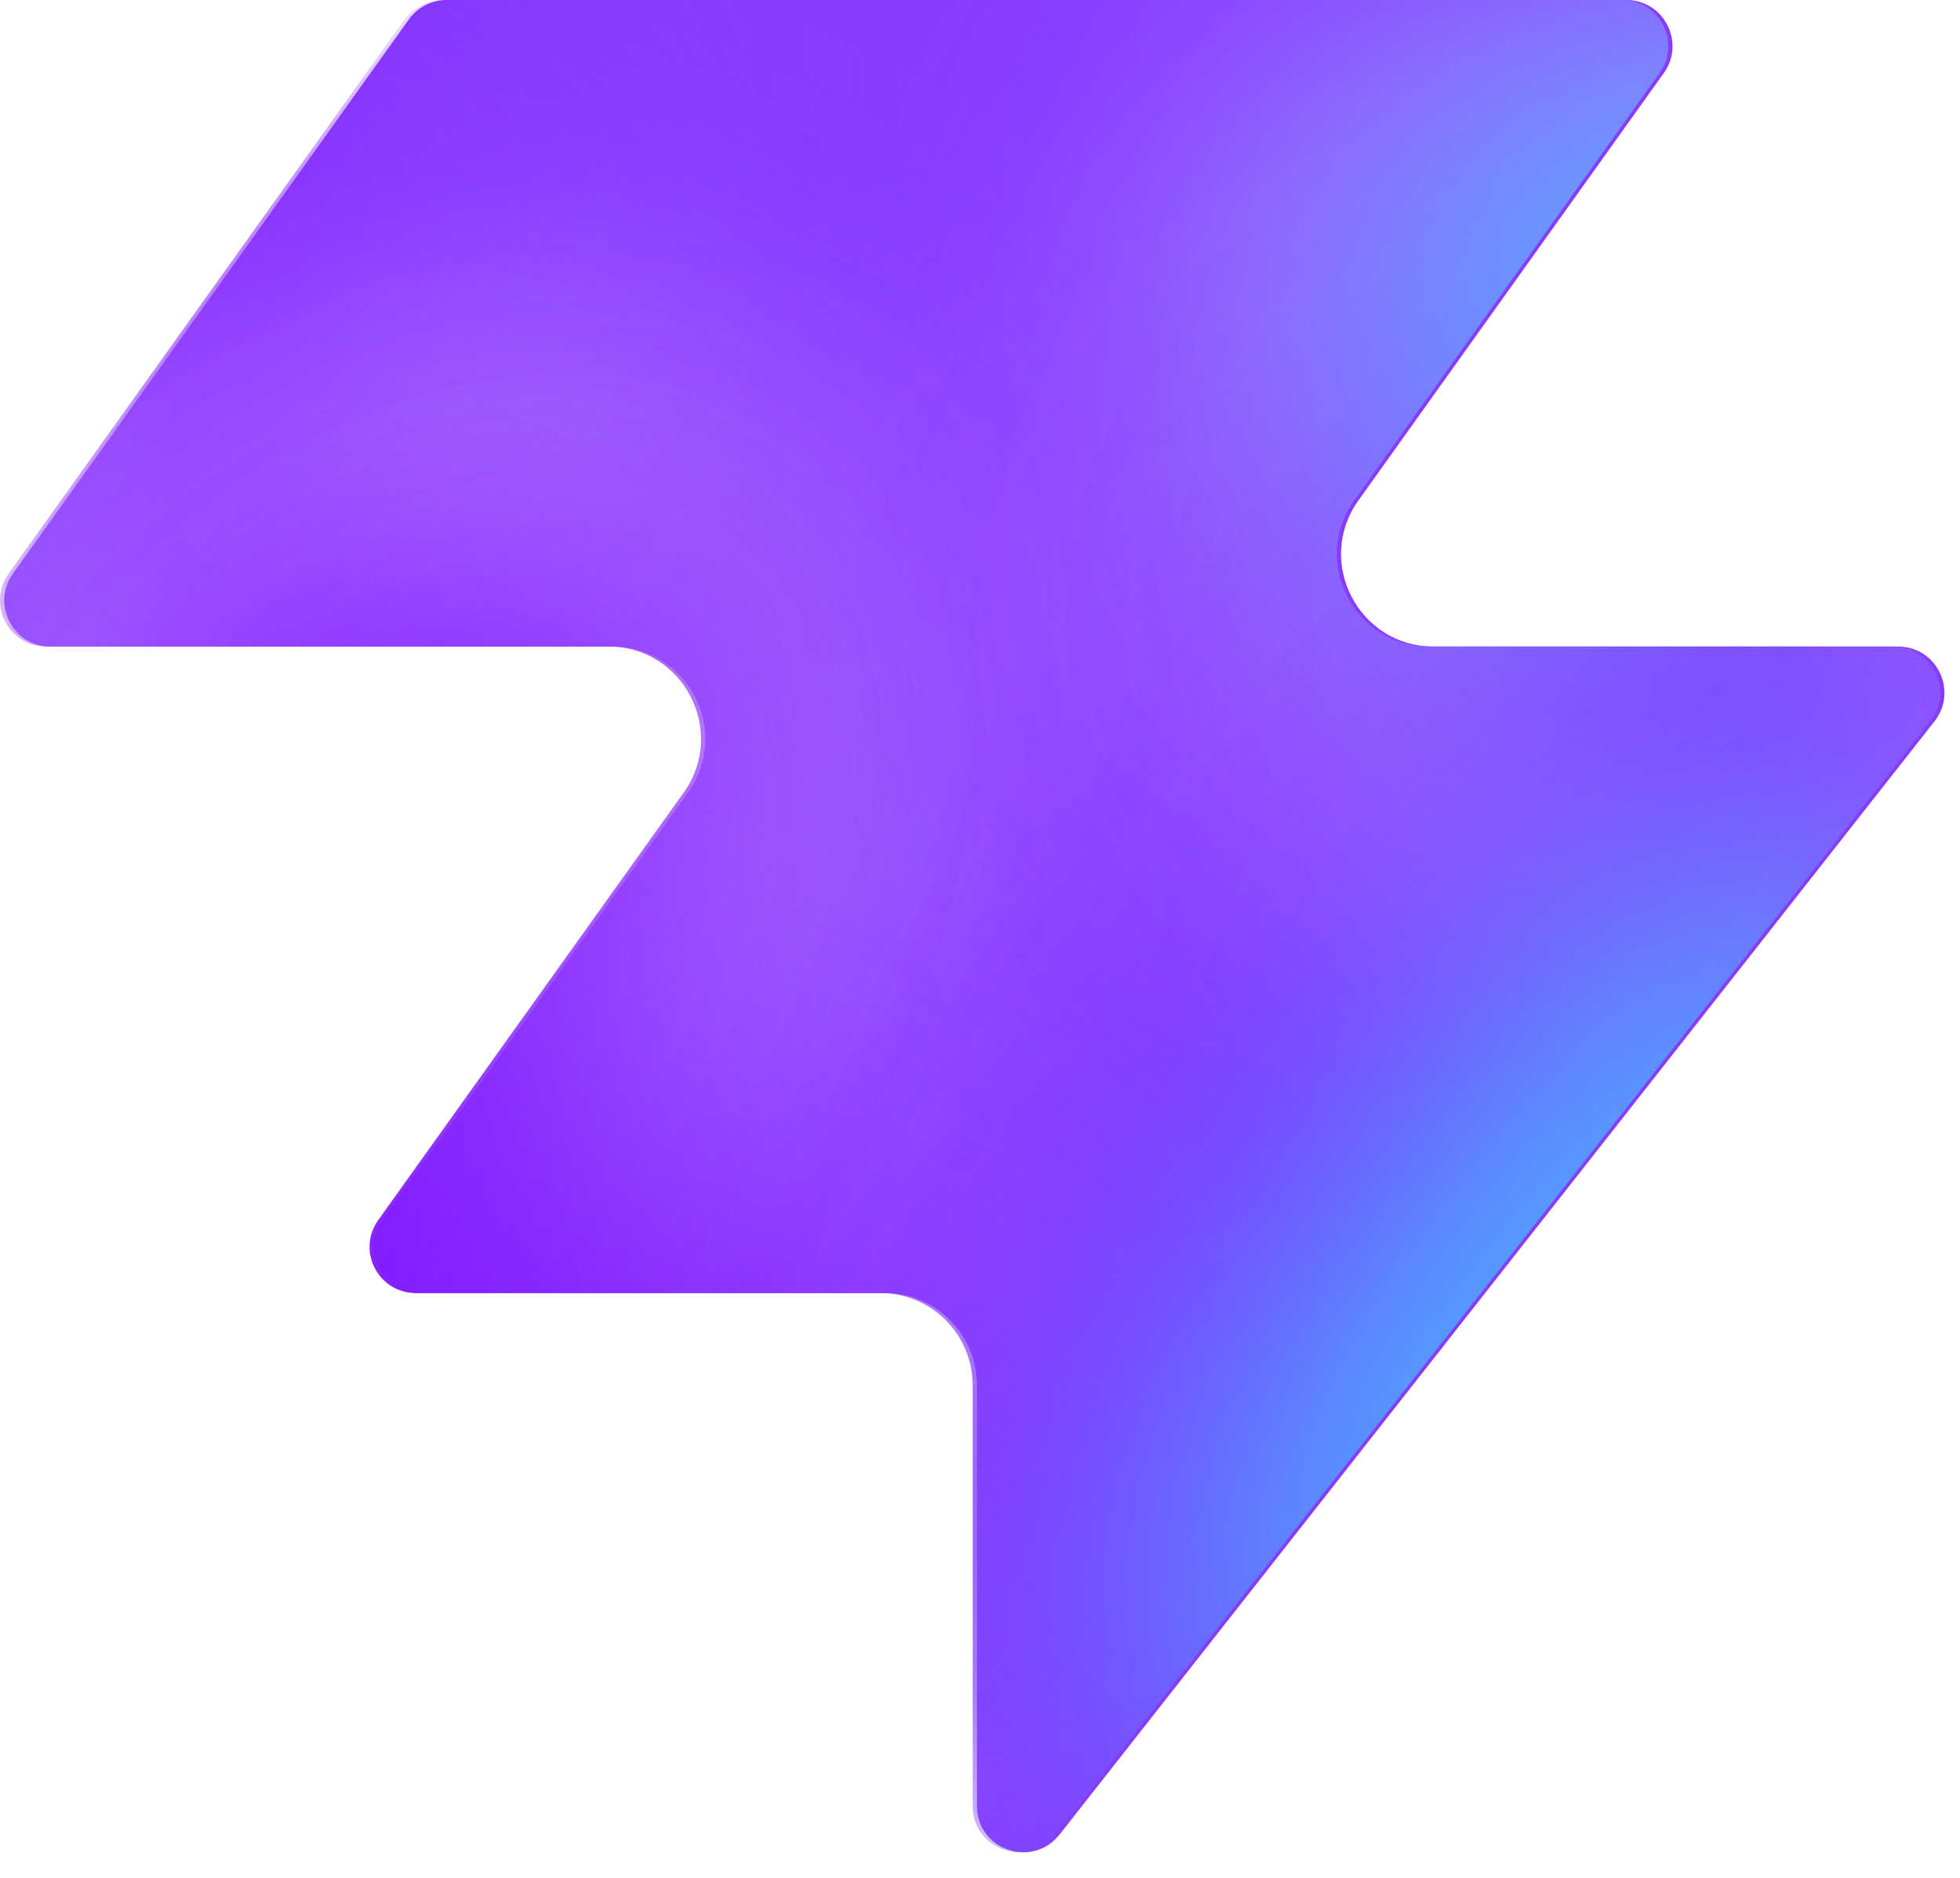
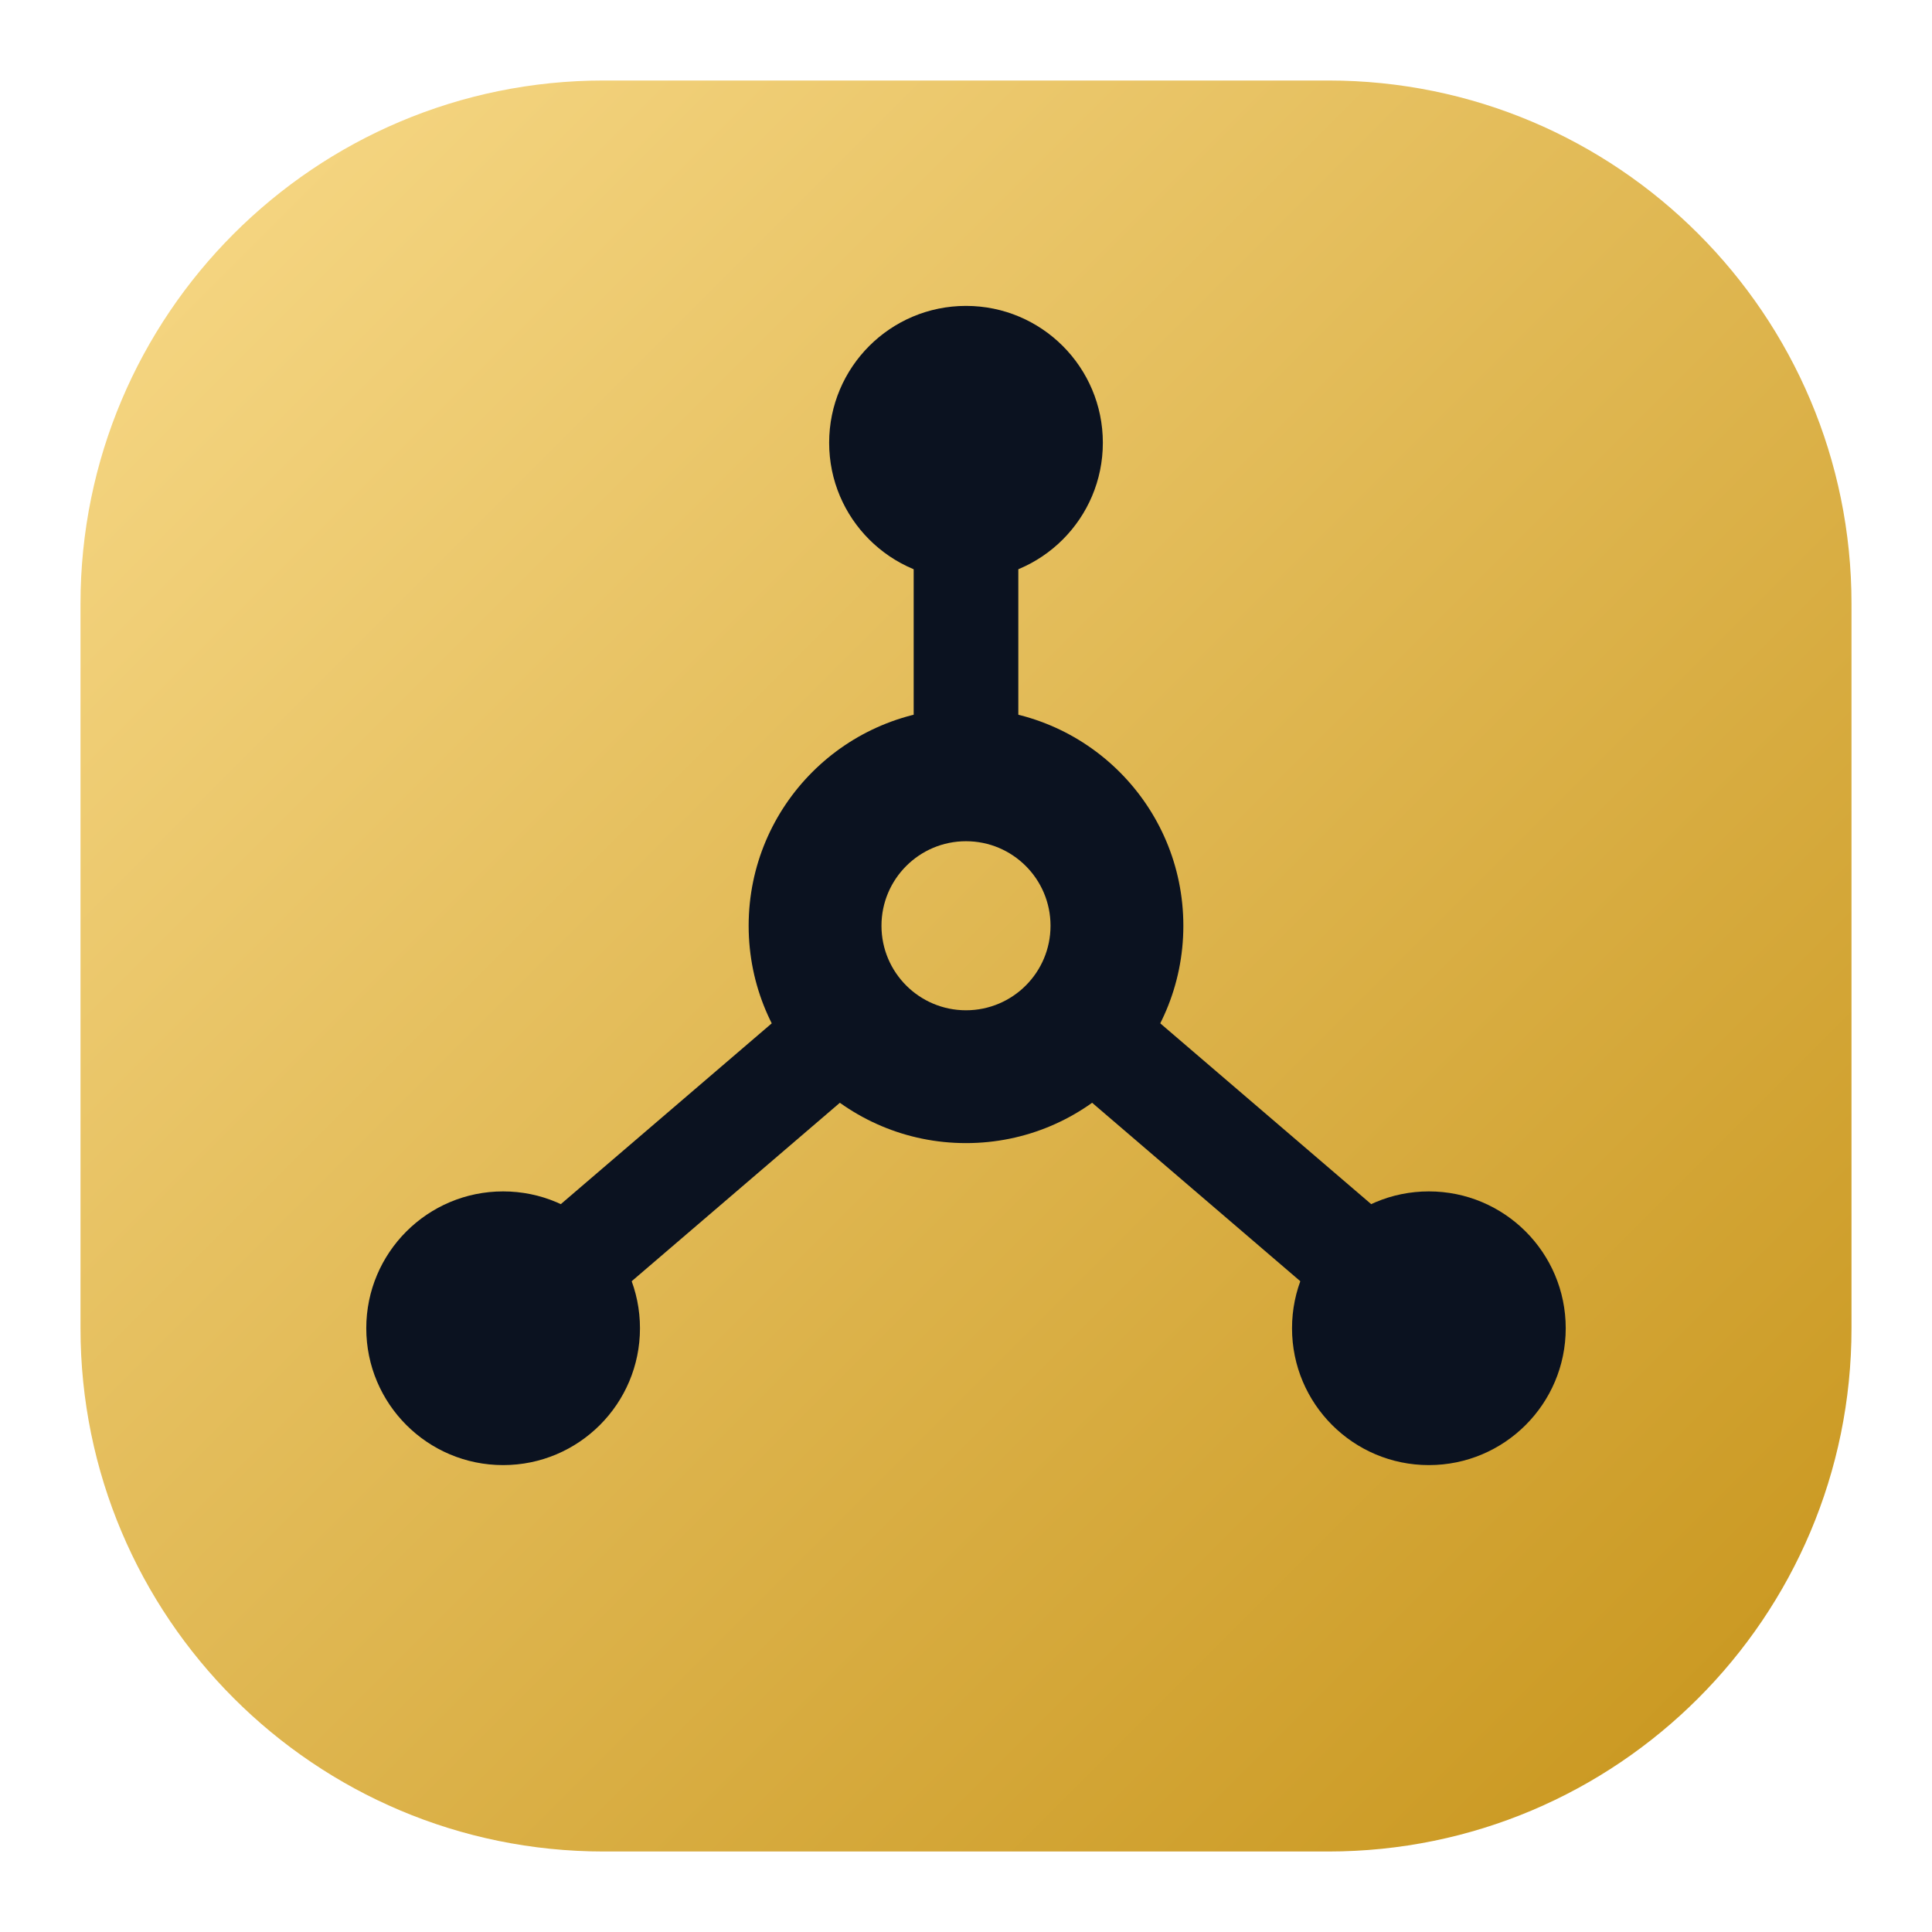
- <svg xmlns="http://www.w3.org/2000/svg" width="48" height="46" fill="none" viewBox="0 0 48 46">
-   <path fill="#863bff" d="M25.946 44.938c-.664.845-2.021.375-2.021-.698V33.937a2.26 2.26 0 0 0-2.262-2.262H10.287c-.92 0-1.456-1.04-.92-1.788l7.48-10.471c1.07-1.497 0-3.578-1.842-3.578H1.237c-.92 0-1.456-1.04-.92-1.788L10.013.474c.214-.297.556-.474.92-.474h28.894c.92 0 1.456 1.04.92 1.788l-7.48 10.471c-1.07 1.498 0 3.579 1.842 3.579h11.377c.943 0 1.473 1.088.89 1.83L25.947 44.94z" style="fill:#863bff;fill:color(display-p3 .525 .23 1);fill-opacity:1" />
-   <mask id="a" width="48" height="46" x="0" y="0" maskUnits="userSpaceOnUse" style="mask-type:alpha">
-     <path fill="#000" d="M25.842 44.938c-.664.844-2.021.375-2.021-.698V33.937a2.26 2.26 0 0 0-2.262-2.262H10.183c-.92 0-1.456-1.04-.92-1.788l7.48-10.471c1.07-1.498 0-3.579-1.842-3.579H1.133c-.92 0-1.456-1.04-.92-1.787L9.91.473c.214-.297.556-.474.92-.474h28.894c.92 0 1.456 1.04.92 1.788l-7.48 10.471c-1.07 1.498 0 3.578 1.842 3.578h11.377c.943 0 1.473 1.088.89 1.832L25.843 44.94z" style="fill:#000;fill-opacity:1" />
-   </mask>
-   <g mask="url(#a)">
-     <g filter="url(#b)">
-       <ellipse cx="5.508" cy="14.704" fill="#ede6ff" rx="5.508" ry="14.704" style="fill:#ede6ff;fill:color(display-p3 .927 .903 1);fill-opacity:1" transform="matrix(.00324 1 1 -.00324 -4.47 31.516)" />
-     </g>
-     <g filter="url(#c)">
-       <ellipse cx="10.399" cy="29.851" fill="#ede6ff" rx="10.399" ry="29.851" style="fill:#ede6ff;fill:color(display-p3 .927 .903 1);fill-opacity:1" transform="matrix(.00324 1 1 -.00324 -39.328 7.883)" />
-     </g>
-     <g filter="url(#d)">
-       <ellipse cx="5.508" cy="30.487" fill="#7e14ff" rx="5.508" ry="30.487" style="fill:#7e14ff;fill:color(display-p3 .492 .077 1);fill-opacity:1" transform="rotate(89.814 -25.913 -14.639)scale(1 -1)" />
-     </g>
-     <g filter="url(#e)">
-       <ellipse cx="5.508" cy="30.599" fill="#7e14ff" rx="5.508" ry="30.599" style="fill:#7e14ff;fill:color(display-p3 .492 .077 1);fill-opacity:1" transform="rotate(89.814 -32.644 -3.334)scale(1 -1)" />
-     </g>
-     <g filter="url(#f)">
-       <ellipse cx="5.508" cy="30.599" fill="#7e14ff" rx="5.508" ry="30.599" style="fill:#7e14ff;fill:color(display-p3 .492 .077 1);fill-opacity:1" transform="matrix(.00324 1 1 -.00324 -34.34 30.47)" />
-     </g>
-     <g filter="url(#g)">
-       <ellipse cx="14.072" cy="22.078" fill="#ede6ff" rx="14.072" ry="22.078" style="fill:#ede6ff;fill:color(display-p3 .927 .903 1);fill-opacity:1" transform="rotate(93.35 24.506 48.493)scale(-1 1)" />
-     </g>
-     <g filter="url(#h)">
-       <ellipse cx="3.47" cy="21.501" fill="#7e14ff" rx="3.47" ry="21.501" style="fill:#7e14ff;fill:color(display-p3 .492 .077 1);fill-opacity:1" transform="rotate(89.009 28.708 47.59)scale(-1 1)" />
-     </g>
-     <g filter="url(#i)">
-       <ellipse cx="3.47" cy="21.501" fill="#7e14ff" rx="3.47" ry="21.501" style="fill:#7e14ff;fill:color(display-p3 .492 .077 1);fill-opacity:1" transform="rotate(89.009 28.708 47.59)scale(-1 1)" />
-     </g>
-     <g filter="url(#j)">
-       <ellipse cx=".387" cy="8.972" fill="#7e14ff" rx="4.407" ry="29.108" style="fill:#7e14ff;fill:color(display-p3 .492 .077 1);fill-opacity:1" transform="rotate(39.51 .387 8.972)" />
-     </g>
-     <g filter="url(#k)">
-       <ellipse cx="47.523" cy="-6.092" fill="#7e14ff" rx="4.407" ry="29.108" style="fill:#7e14ff;fill:color(display-p3 .492 .077 1);fill-opacity:1" transform="rotate(37.892 47.523 -6.092)" />
-     </g>
-     <g filter="url(#l)">
-       <ellipse cx="41.412" cy="6.333" fill="#47bfff" rx="5.971" ry="9.665" style="fill:#47bfff;fill:color(display-p3 .28 .748 1);fill-opacity:1" transform="rotate(37.892 41.412 6.333)" />
-     </g>
-     <g filter="url(#m)">
-       <ellipse cx="-1.879" cy="38.332" fill="#7e14ff" rx="4.407" ry="29.108" style="fill:#7e14ff;fill:color(display-p3 .492 .077 1);fill-opacity:1" transform="rotate(37.892 -1.88 38.332)" />
-     </g>
-     <g filter="url(#n)">
-       <ellipse cx="-1.879" cy="38.332" fill="#7e14ff" rx="4.407" ry="29.108" style="fill:#7e14ff;fill:color(display-p3 .492 .077 1);fill-opacity:1" transform="rotate(37.892 -1.88 38.332)" />
-     </g>
-     <g filter="url(#o)">
-       <ellipse cx="35.651" cy="29.907" fill="#7e14ff" rx="4.407" ry="29.108" style="fill:#7e14ff;fill:color(display-p3 .492 .077 1);fill-opacity:1" transform="rotate(37.892 35.651 29.907)" />
-     </g>
-     <g filter="url(#p)">
-       <ellipse cx="38.418" cy="32.4" fill="#47bfff" rx="5.971" ry="15.297" style="fill:#47bfff;fill:color(display-p3 .28 .748 1);fill-opacity:1" transform="rotate(37.892 38.418 32.4)" />
-     </g>
+ <svg xmlns="http://www.w3.org/2000/svg" width="48" height="48" viewBox="0 0 48 48" fill="none">
+   <defs>
+     <linearGradient id="g" x1="4" y1="4" x2="44" y2="44" gradientUnits="userSpaceOnUse">
+       <stop stop-color="#f6d784" />
+       <stop offset="1" stop-color="#c9971f" />
+     </linearGradient>
+   </defs>
+   <rect x="2" y="2" width="44" height="44" rx="13" fill="url(#g)" />
+   <g stroke="#0b1220" stroke-width="2.6" stroke-linecap="round">
+     <line x1="24" y1="23" x2="24" y2="12" />
+     <line x1="24" y1="23" x2="13.5" y2="32" />
+     <line x1="24" y1="23" x2="34.5" y2="32" />
  </g>
-   <defs>
-     <filter id="b" width="60.045" height="41.654" x="-19.77" y="16.149" color-interpolation-filters="sRGB" filterUnits="userSpaceOnUse">
-       <feFlood flood-opacity="0" result="BackgroundImageFix" />
-       <feBlend in="SourceGraphic" in2="BackgroundImageFix" result="shape" />
-       <feGaussianBlur result="effect1_foregroundBlur_2002_17158" stdDeviation="7.659" />
-     </filter>
-     <filter id="c" width="90.34" height="51.437" x="-54.613" y="-7.533" color-interpolation-filters="sRGB" filterUnits="userSpaceOnUse">
-       <feFlood flood-opacity="0" result="BackgroundImageFix" />
-       <feBlend in="SourceGraphic" in2="BackgroundImageFix" result="shape" />
-       <feGaussianBlur result="effect1_foregroundBlur_2002_17158" stdDeviation="7.659" />
-     </filter>
-     <filter id="d" width="79.355" height="29.4" x="-49.64" y="2.03" color-interpolation-filters="sRGB" filterUnits="userSpaceOnUse">
-       <feFlood flood-opacity="0" result="BackgroundImageFix" />
-       <feBlend in="SourceGraphic" in2="BackgroundImageFix" result="shape" />
-       <feGaussianBlur result="effect1_foregroundBlur_2002_17158" stdDeviation="4.596" />
-     </filter>
-     <filter id="e" width="79.579" height="29.4" x="-45.045" y="20.029" color-interpolation-filters="sRGB" filterUnits="userSpaceOnUse">
-       <feFlood flood-opacity="0" result="BackgroundImageFix" />
-       <feBlend in="SourceGraphic" in2="BackgroundImageFix" result="shape" />
-       <feGaussianBlur result="effect1_foregroundBlur_2002_17158" stdDeviation="4.596" />
-     </filter>
-     <filter id="f" width="79.579" height="29.4" x="-43.513" y="21.178" color-interpolation-filters="sRGB" filterUnits="userSpaceOnUse">
-       <feFlood flood-opacity="0" result="BackgroundImageFix" />
-       <feBlend in="SourceGraphic" in2="BackgroundImageFix" result="shape" />
-       <feGaussianBlur result="effect1_foregroundBlur_2002_17158" stdDeviation="4.596" />
-     </filter>
-     <filter id="g" width="74.749" height="58.852" x="15.756" y="-17.901" color-interpolation-filters="sRGB" filterUnits="userSpaceOnUse">
-       <feFlood flood-opacity="0" result="BackgroundImageFix" />
-       <feBlend in="SourceGraphic" in2="BackgroundImageFix" result="shape" />
-       <feGaussianBlur result="effect1_foregroundBlur_2002_17158" stdDeviation="7.659" />
-     </filter>
-     <filter id="h" width="61.377" height="25.362" x="23.548" y="2.284" color-interpolation-filters="sRGB" filterUnits="userSpaceOnUse">
-       <feFlood flood-opacity="0" result="BackgroundImageFix" />
-       <feBlend in="SourceGraphic" in2="BackgroundImageFix" result="shape" />
-       <feGaussianBlur result="effect1_foregroundBlur_2002_17158" stdDeviation="4.596" />
-     </filter>
-     <filter id="i" width="61.377" height="25.362" x="23.548" y="2.284" color-interpolation-filters="sRGB" filterUnits="userSpaceOnUse">
-       <feFlood flood-opacity="0" result="BackgroundImageFix" />
-       <feBlend in="SourceGraphic" in2="BackgroundImageFix" result="shape" />
-       <feGaussianBlur result="effect1_foregroundBlur_2002_17158" stdDeviation="4.596" />
-     </filter>
-     <filter id="j" width="56.045" height="63.649" x="-27.636" y="-22.853" color-interpolation-filters="sRGB" filterUnits="userSpaceOnUse">
-       <feFlood flood-opacity="0" result="BackgroundImageFix" />
-       <feBlend in="SourceGraphic" in2="BackgroundImageFix" result="shape" />
-       <feGaussianBlur result="effect1_foregroundBlur_2002_17158" stdDeviation="4.596" />
-     </filter>
-     <filter id="k" width="54.814" height="64.646" x="20.116" y="-38.415" color-interpolation-filters="sRGB" filterUnits="userSpaceOnUse">
-       <feFlood flood-opacity="0" result="BackgroundImageFix" />
-       <feBlend in="SourceGraphic" in2="BackgroundImageFix" result="shape" />
-       <feGaussianBlur result="effect1_foregroundBlur_2002_17158" stdDeviation="4.596" />
-     </filter>
-     <filter id="l" width="33.541" height="35.313" x="24.641" y="-11.323" color-interpolation-filters="sRGB" filterUnits="userSpaceOnUse">
-       <feFlood flood-opacity="0" result="BackgroundImageFix" />
-       <feBlend in="SourceGraphic" in2="BackgroundImageFix" result="shape" />
-       <feGaussianBlur result="effect1_foregroundBlur_2002_17158" stdDeviation="4.596" />
-     </filter>
-     <filter id="m" width="54.814" height="64.646" x="-29.286" y="6.009" color-interpolation-filters="sRGB" filterUnits="userSpaceOnUse">
-       <feFlood flood-opacity="0" result="BackgroundImageFix" />
-       <feBlend in="SourceGraphic" in2="BackgroundImageFix" result="shape" />
-       <feGaussianBlur result="effect1_foregroundBlur_2002_17158" stdDeviation="4.596" />
-     </filter>
-     <filter id="n" width="54.814" height="64.646" x="-29.286" y="6.009" color-interpolation-filters="sRGB" filterUnits="userSpaceOnUse">
-       <feFlood flood-opacity="0" result="BackgroundImageFix" />
-       <feBlend in="SourceGraphic" in2="BackgroundImageFix" result="shape" />
-       <feGaussianBlur result="effect1_foregroundBlur_2002_17158" stdDeviation="4.596" />
-     </filter>
-     <filter id="o" width="54.814" height="64.646" x="8.244" y="-2.416" color-interpolation-filters="sRGB" filterUnits="userSpaceOnUse">
-       <feFlood flood-opacity="0" result="BackgroundImageFix" />
-       <feBlend in="SourceGraphic" in2="BackgroundImageFix" result="shape" />
-       <feGaussianBlur result="effect1_foregroundBlur_2002_17158" stdDeviation="4.596" />
-     </filter>
-     <filter id="p" width="39.409" height="43.623" x="18.713" y="10.588" color-interpolation-filters="sRGB" filterUnits="userSpaceOnUse">
-       <feFlood flood-opacity="0" result="BackgroundImageFix" />
-       <feBlend in="SourceGraphic" in2="BackgroundImageFix" result="shape" />
-       <feGaussianBlur result="effect1_foregroundBlur_2002_17158" stdDeviation="4.596" />
-     </filter>
-   </defs>
+   <g fill="#0b1220">
+     <circle cx="24" cy="23" r="5.4" />
+     <circle cx="24" cy="11" r="3.4" />
+     <circle cx="12.5" cy="33" r="3.4" />
+     <circle cx="35.5" cy="33" r="3.4" />
+   </g>
+   <circle cx="24" cy="23" r="2.1" fill="url(#g)" />
</svg>
